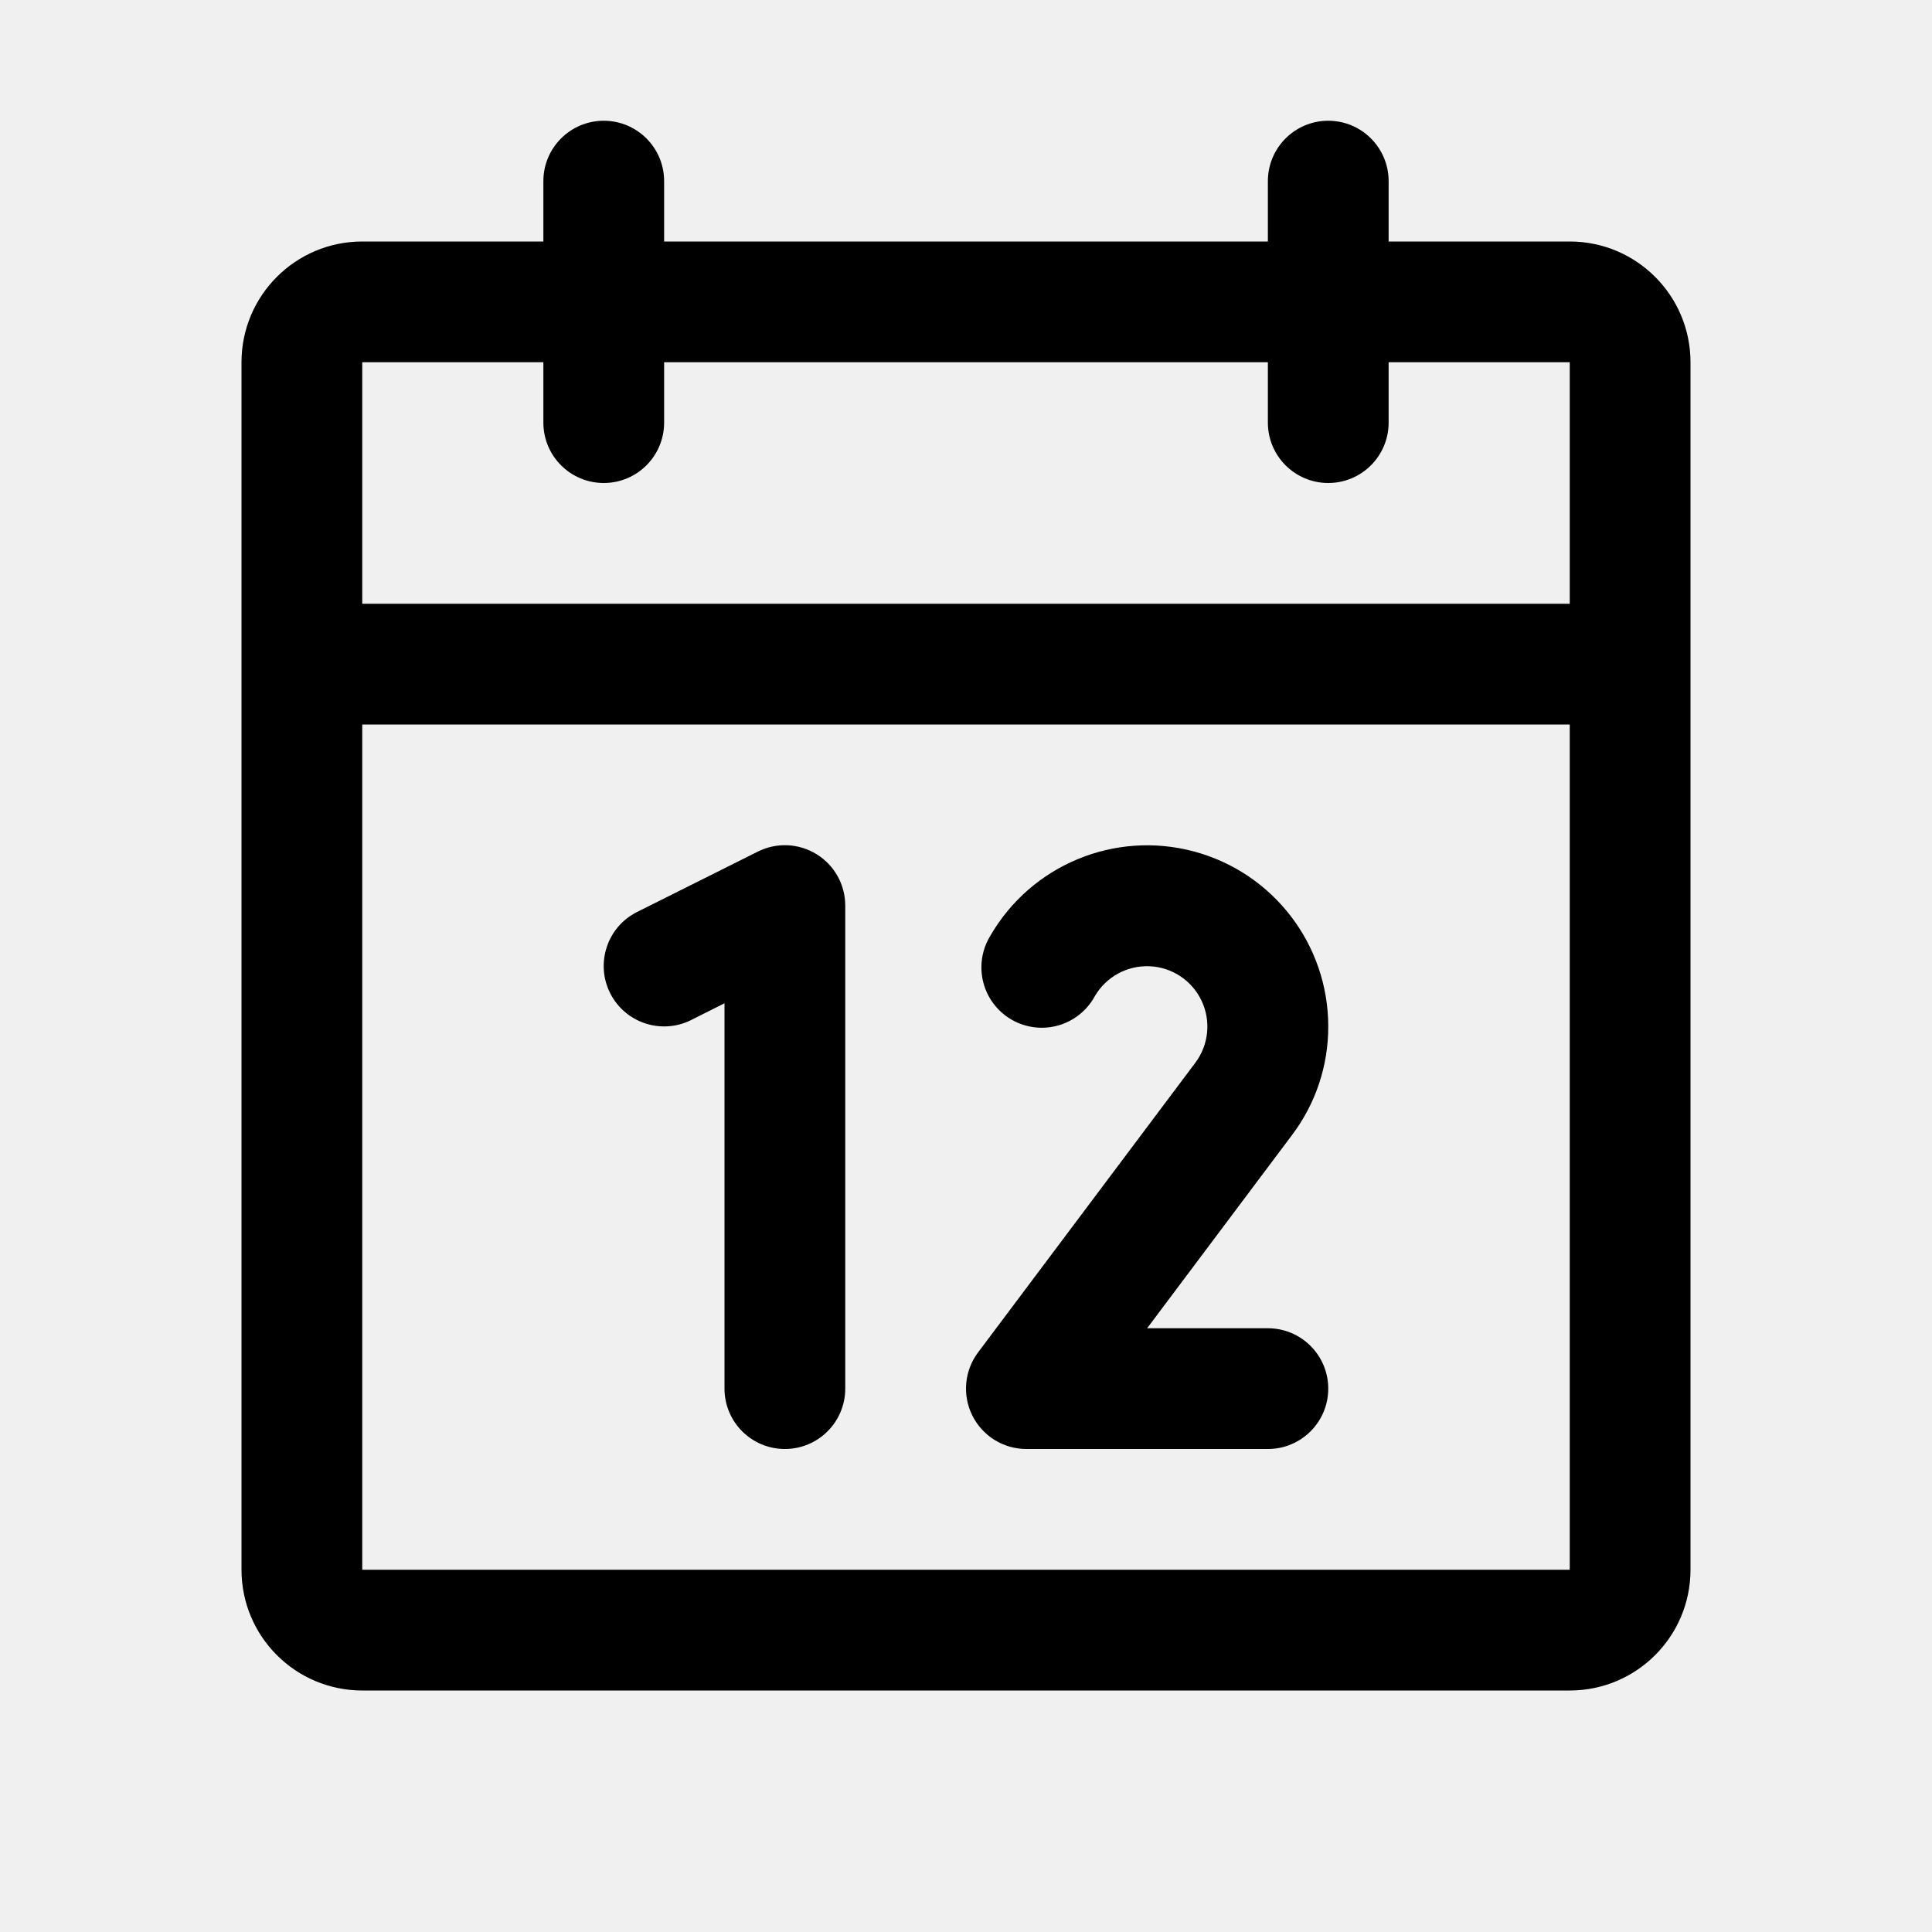
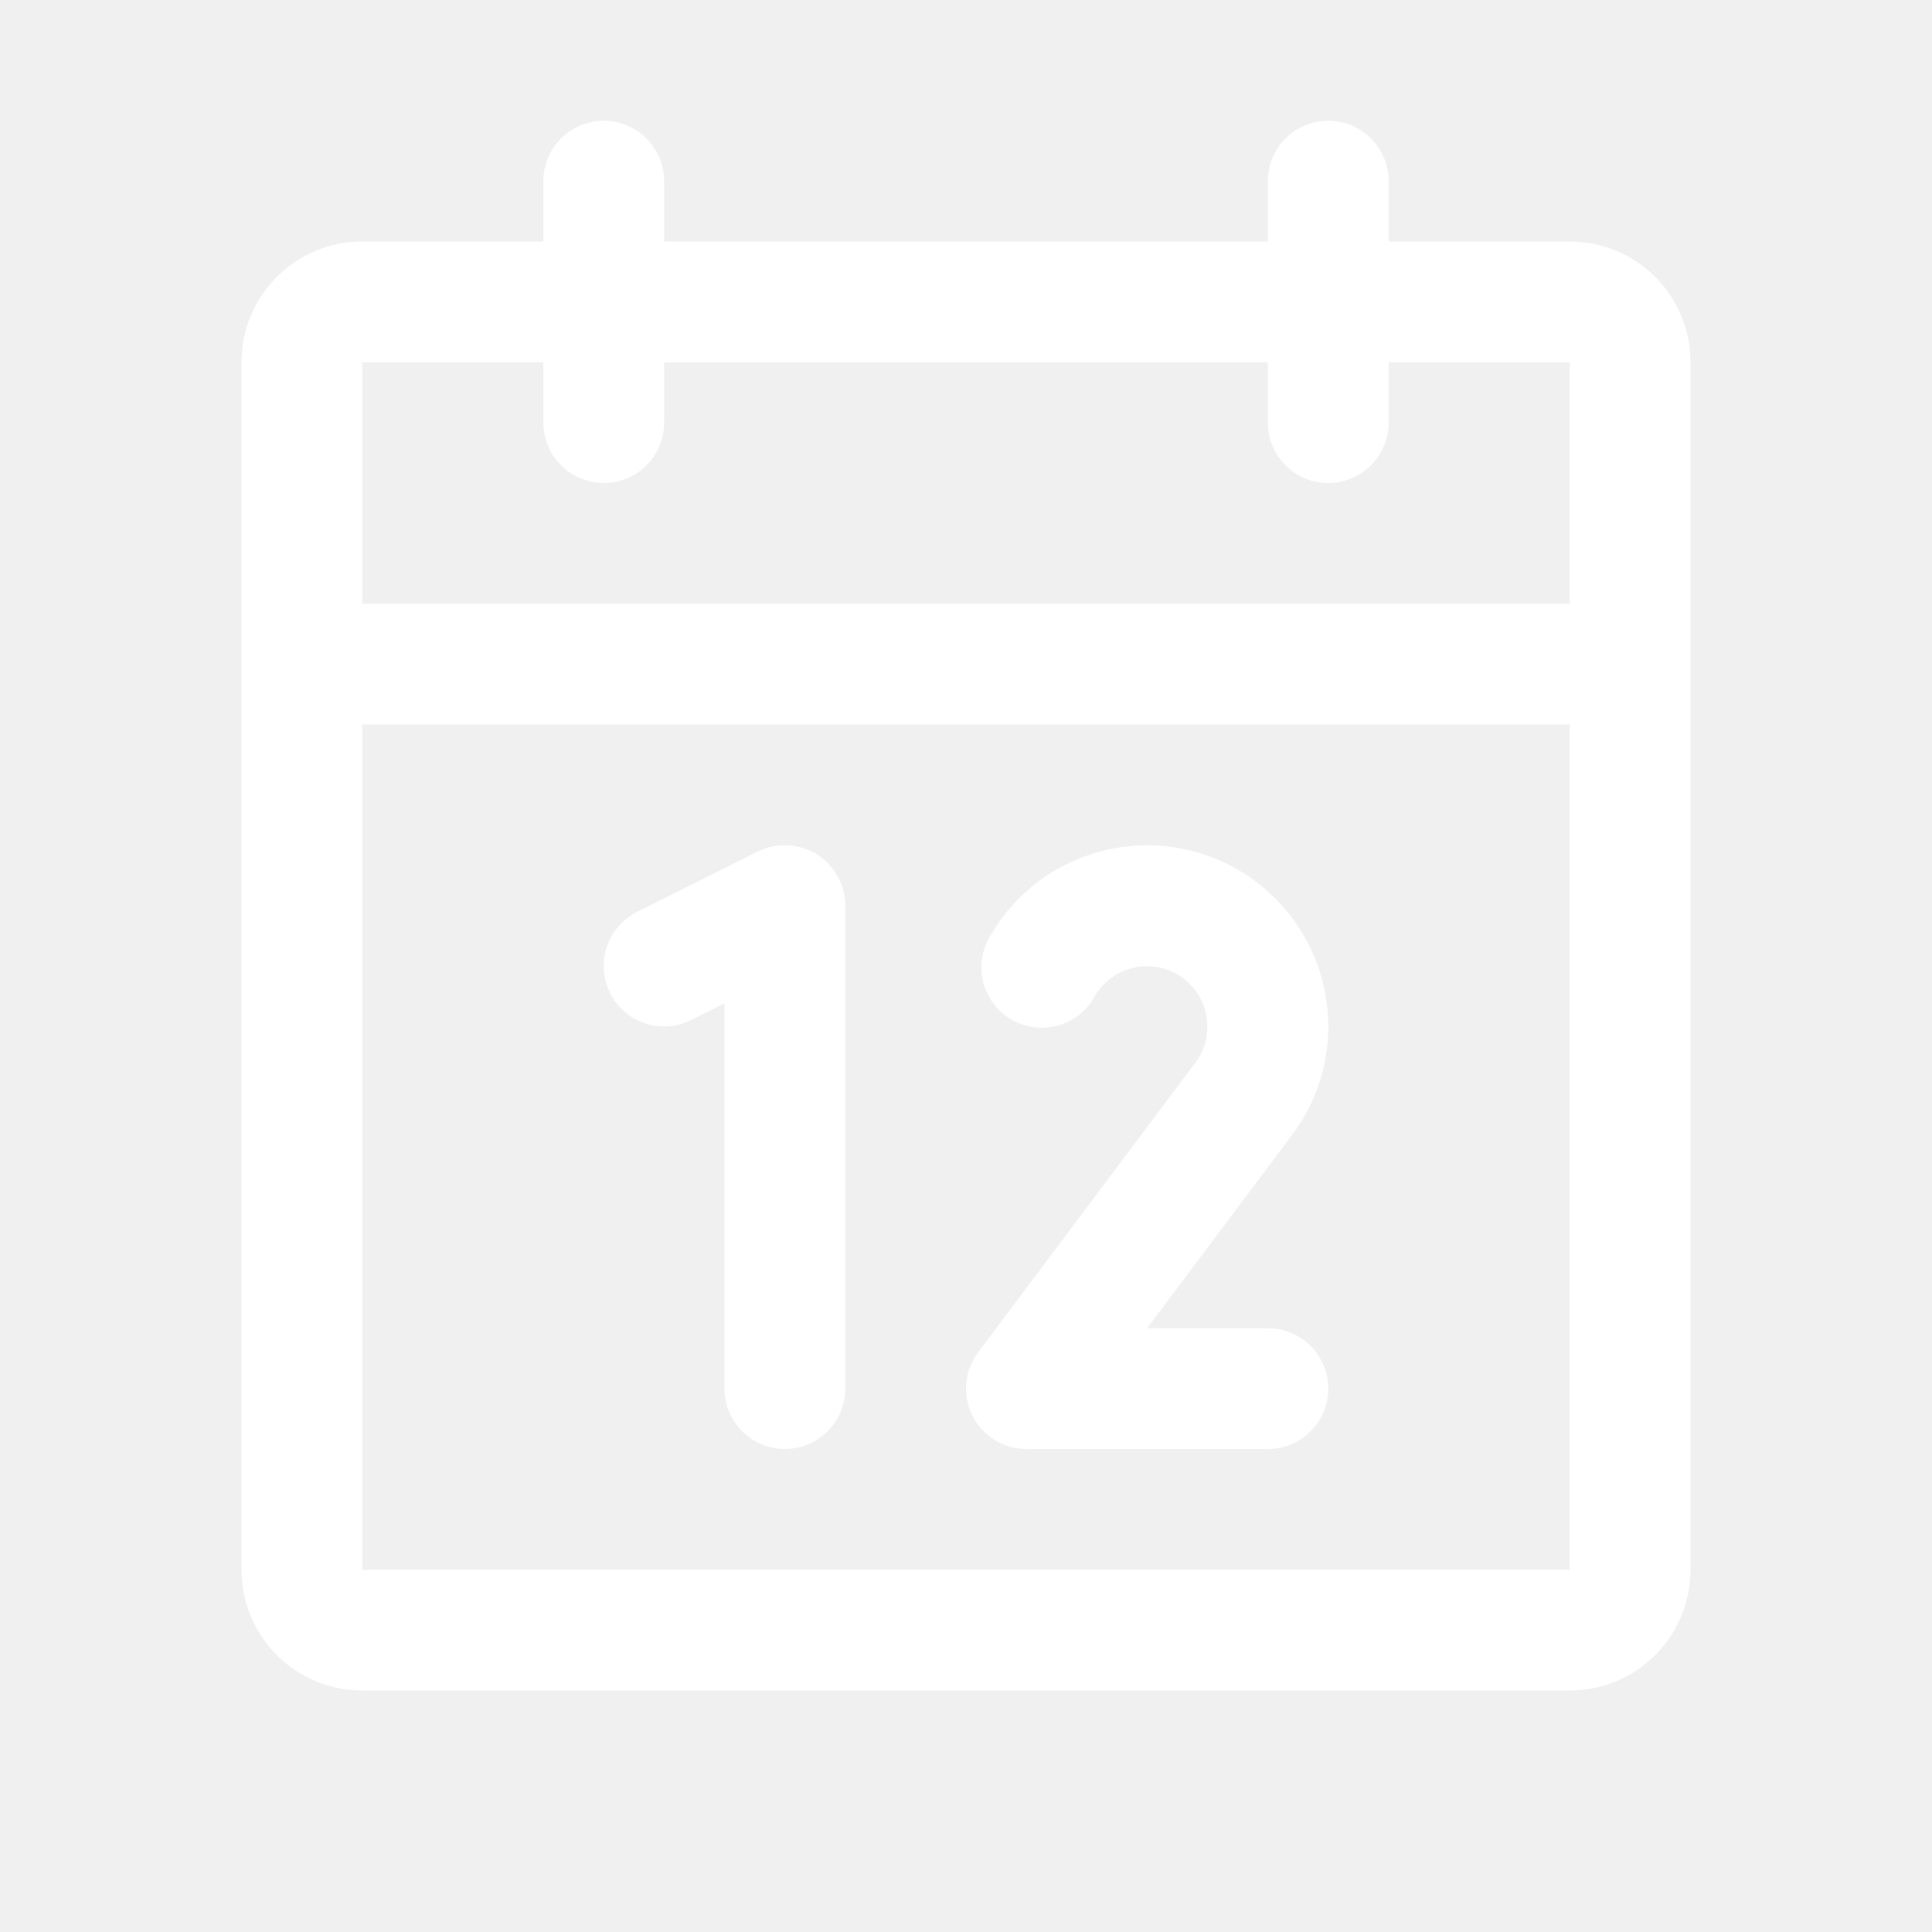
- <svg xmlns="http://www.w3.org/2000/svg" width="32" height="32" fill="#000000" viewBox="0 0 256 256">
+ <svg xmlns="http://www.w3.org/2000/svg" width="32" height="32" fill="#fff" viewBox="0 0 256 256">
  <path d="M208,32H184V24a8,8,0,0,0-16,0v8H88V24a8,8,0,0,0-16,0v8H48A16,16,0,0,0,32,48V208a16,16,0,0,0,16,16H208a16,16,0,0,0,16-16V48A16,16,0,0,0,208,32ZM72,48v8a8,8,0,0,0,16,0V48h80v8a8,8,0,0,0,16,0V48h24V80H48V48ZM208,208H48V96H208V208Zm-96-88v64a8,8,0,0,1-16,0V132.94l-4.42,2.22a8,8,0,0,1-7.16-14.32l16-8A8,8,0,0,1,112,120Zm59.16,30.45L152,176h16a8,8,0,0,1,0,16H136a8,8,0,0,1-6.4-12.8l28.78-38.37A8,8,0,1,0,145.07,132a8,8,0,1,1-13.85-8A24,24,0,0,1,176,136,23.76,23.76,0,0,1,171.16,150.45Z" />
</svg>
